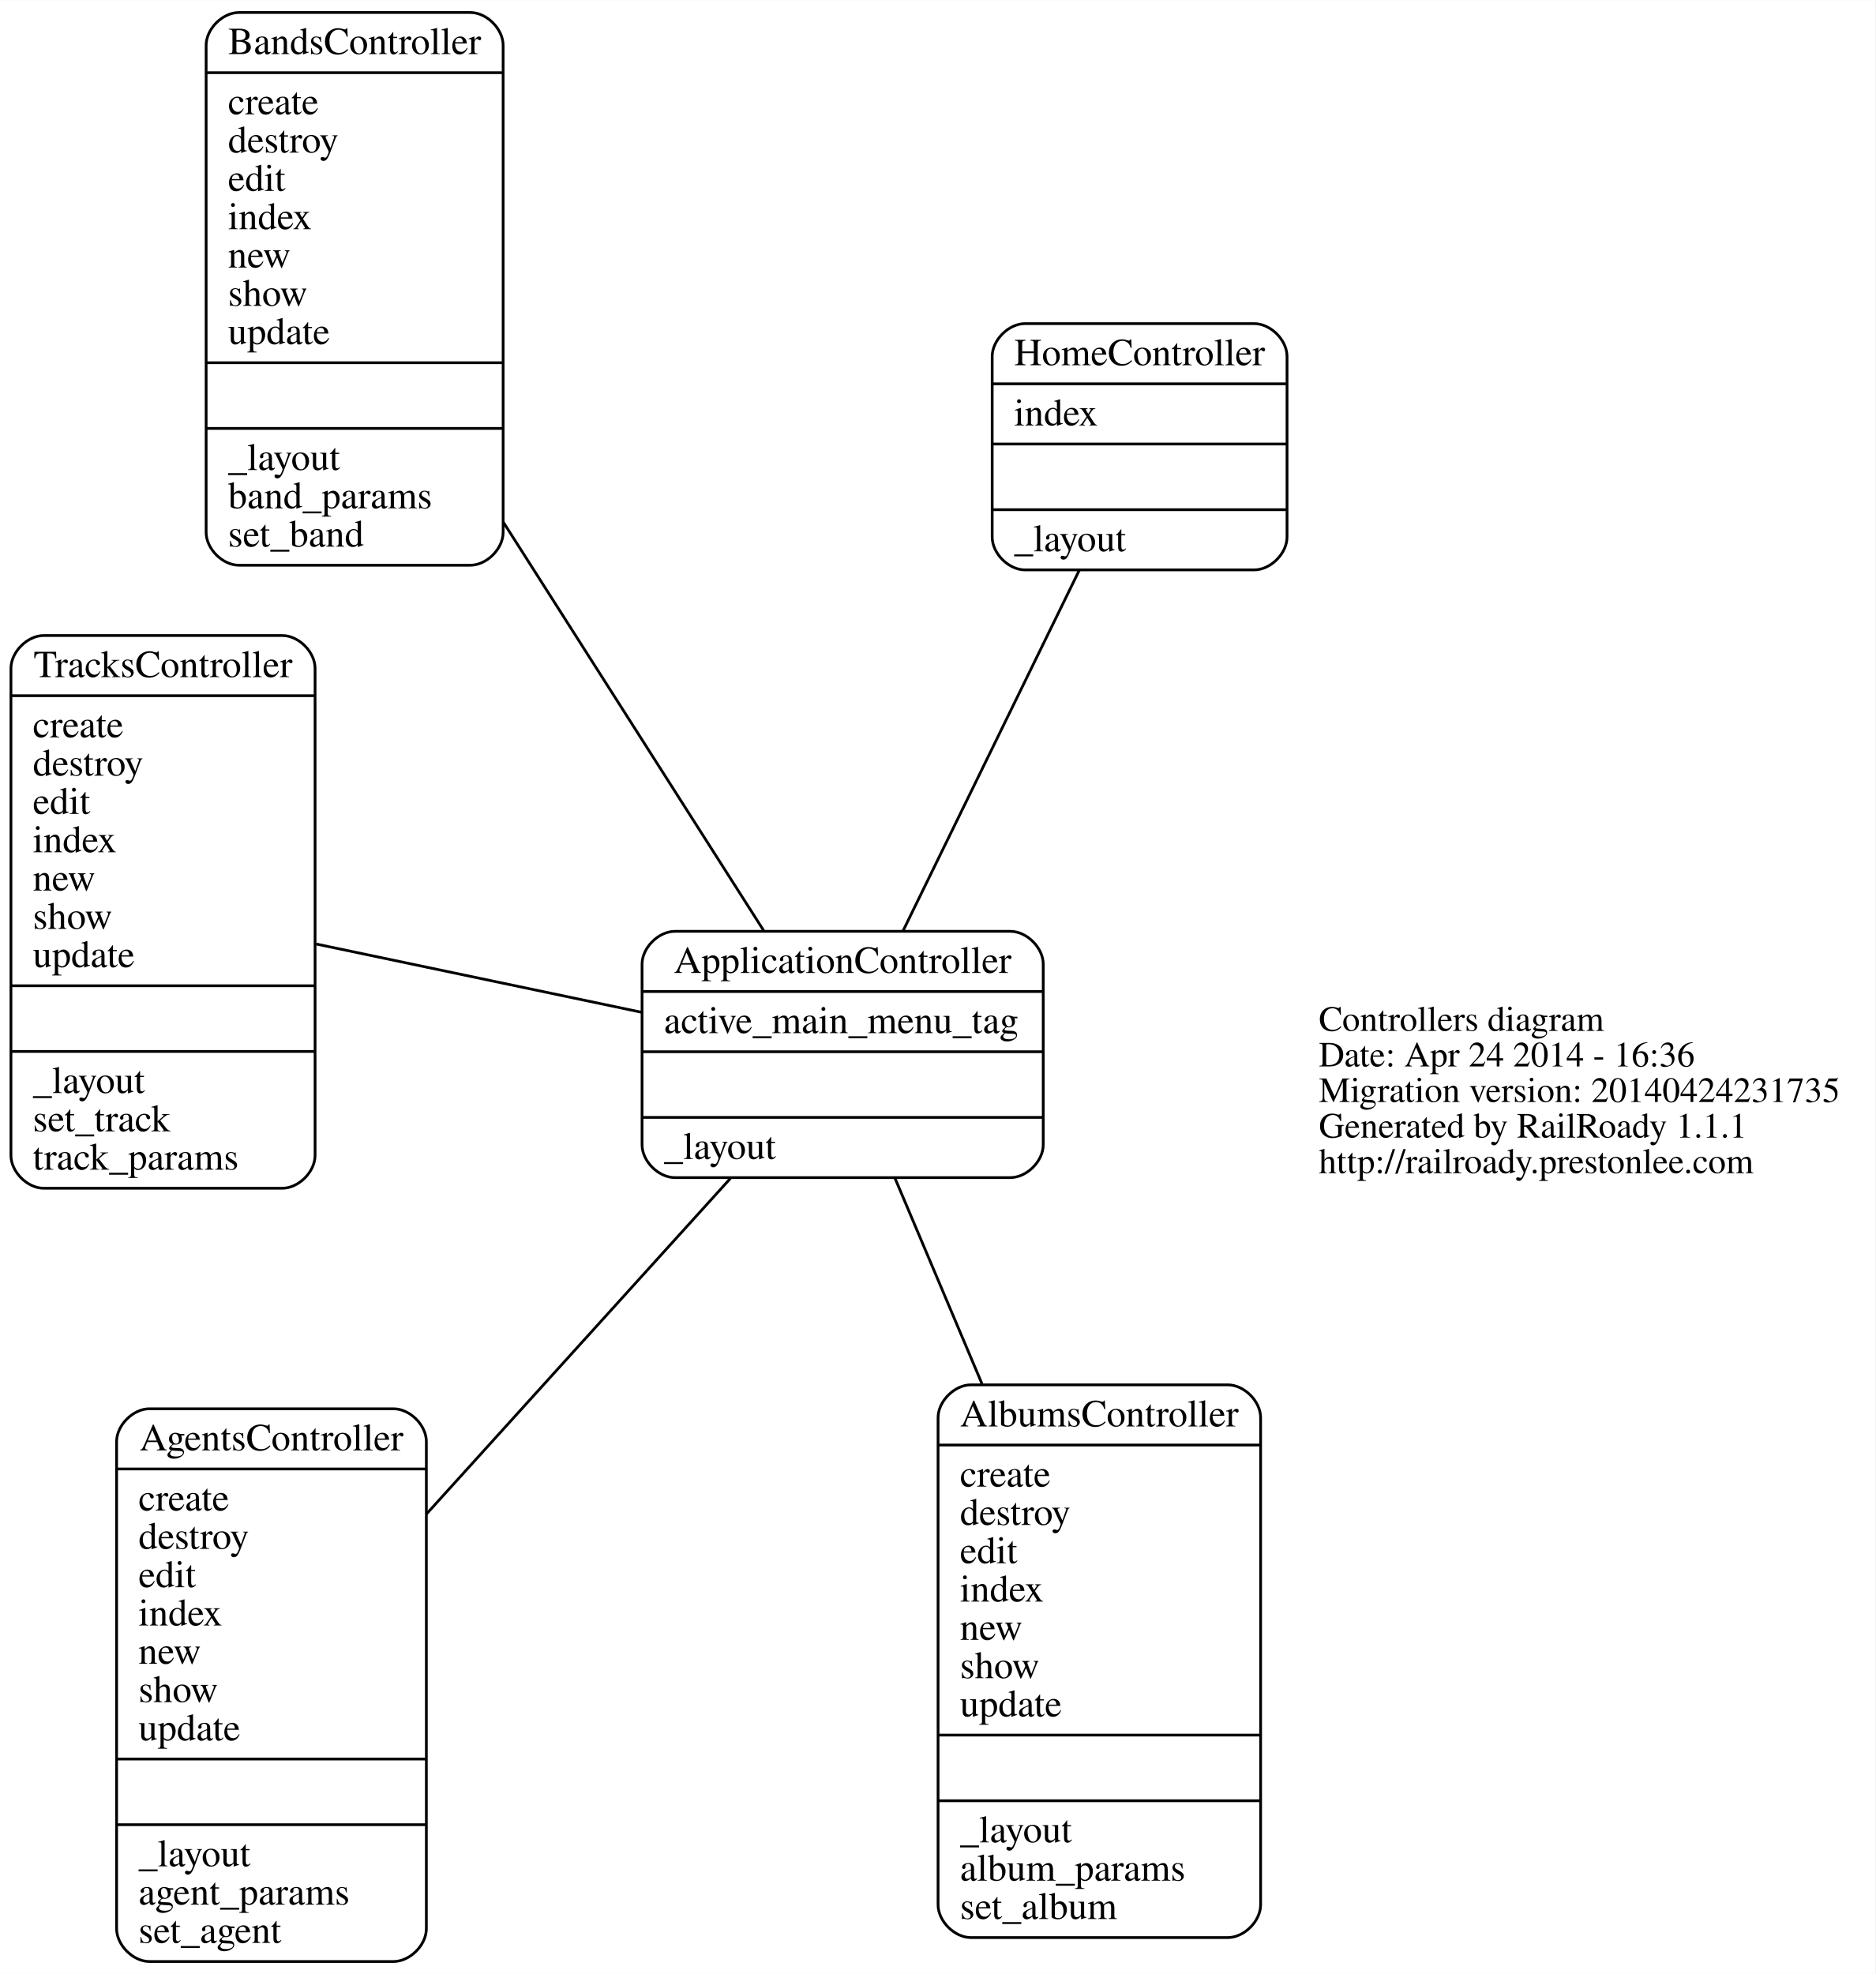
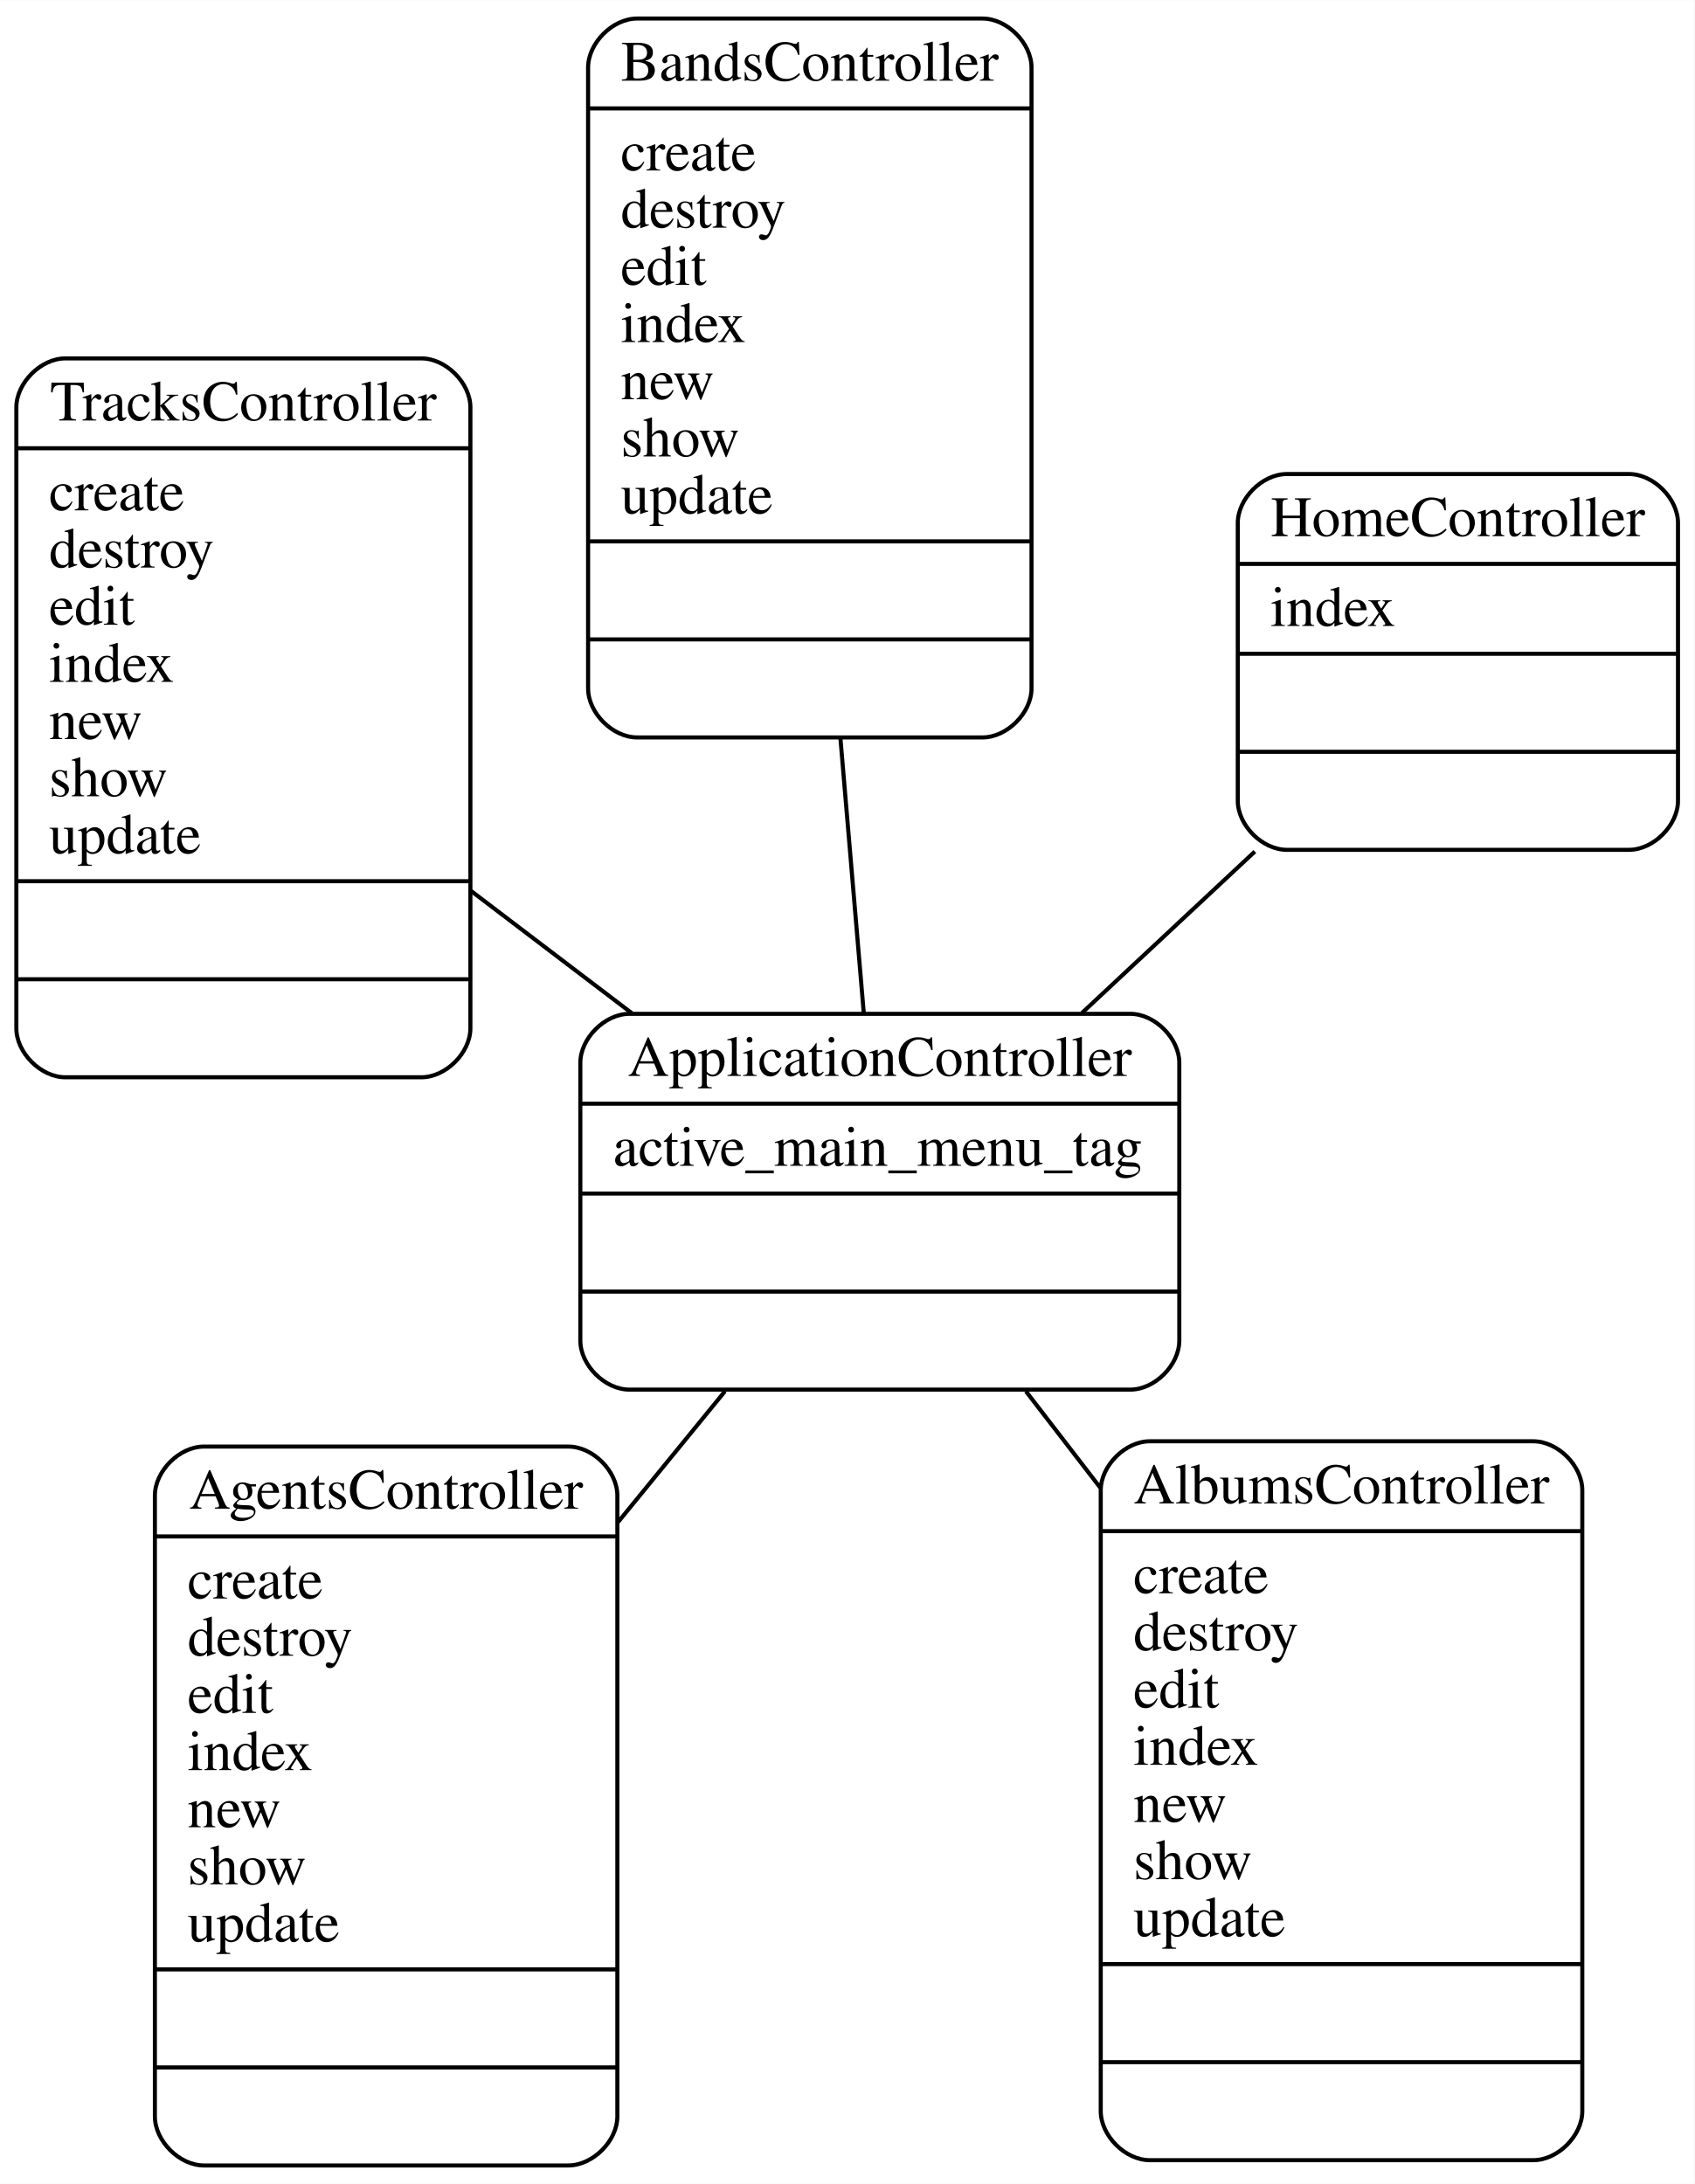
- <svg xmlns="http://www.w3.org/2000/svg" width="685pt" height="721pt" viewBox="0.00 0.00 685.38 721.27">
-   <g id="graph0" class="graph" transform="scale(1 1) rotate(0) translate(4 717.274)">
-     <polygon fill="white" stroke="none" points="-4,4 -4,-717.274 681.375,-717.274 681.375,4 -4,4" />
+ <svg xmlns="http://www.w3.org/2000/svg" width="415pt" height="535pt" viewBox="0.00 0.00 414.76 534.61">
+   <g id="graph0" class="graph" transform="scale(1 1) rotate(0) translate(4 530.611)">
+     <polygon fill="white" stroke="none" points="-4,4 -4,-530.611 410.756,-530.611 410.756,4 -4,4" />
    <g id="node1" class="node">
-       <text text-anchor="start" x="478" y="-340.6" font-family="Times,serif" font-size="13.00">Controllers diagram</text>
-       <text text-anchor="start" x="478" y="-327.6" font-family="Times,serif" font-size="13.00">Date: Apr 24 2014 - 16:36</text>
-       <text text-anchor="start" x="478" y="-314.6" font-family="Times,serif" font-size="13.00">Migration version: 20140424231735</text>
-       <text text-anchor="start" x="478" y="-301.6" font-family="Times,serif" font-size="13.00">Generated by RailRoady 1.1.1</text>
-       <text text-anchor="start" x="478" y="-288.6" font-family="Times,serif" font-size="13.00">http://railroady.prestonlee.com</text>
+       <path fill="none" stroke="black" d="M45.915,-0.5C45.915,-0.5 135.122,-0.5 135.122,-0.5 141.122,-0.5 147.122,-6.5 147.122,-12.5 147.122,-12.5 147.122,-164.5 147.122,-164.5 147.122,-170.5 141.122,-176.5 135.122,-176.5 135.122,-176.5 45.915,-176.5 45.915,-176.5 39.915,-176.5 33.915,-170.5 33.915,-164.5 33.915,-164.5 33.915,-12.5 33.915,-12.5 33.915,-6.5 39.915,-0.5 45.915,-0.5" />
+       <text text-anchor="middle" x="90.519" y="-161.3" font-family="Times,serif" font-size="14.00">AgentsController</text>
+       <polyline fill="none" stroke="black" points="33.915,-154.5 147.122,-154.5 " />
+       <text text-anchor="start" x="41.915" y="-139.3" font-family="Times,serif" font-size="14.00">create</text>
+       <text text-anchor="start" x="41.915" y="-125.3" font-family="Times,serif" font-size="14.00">destroy</text>
+       <text text-anchor="start" x="41.915" y="-111.3" font-family="Times,serif" font-size="14.00">edit</text>
+       <text text-anchor="start" x="41.915" y="-97.3" font-family="Times,serif" font-size="14.00">index</text>
+       <text text-anchor="start" x="41.915" y="-83.3" font-family="Times,serif" font-size="14.00">new</text>
+       <text text-anchor="start" x="41.915" y="-69.3" font-family="Times,serif" font-size="14.00">show</text>
+       <text text-anchor="start" x="41.915" y="-55.3" font-family="Times,serif" font-size="14.00">update</text>
+       <polyline fill="none" stroke="black" points="33.915,-48.5 147.122,-48.5 " />
+       <polyline fill="none" stroke="black" points="33.915,-24.5 147.122,-24.5 " />
    </g>
    <g id="node2" class="node">
-       <path fill="none" stroke="black" d="M50.613,-0.5C50.613,-0.5 139.82,-0.5 139.82,-0.5 145.82,-0.5 151.82,-6.5 151.82,-12.5 151.82,-12.5 151.82,-190.5 151.82,-190.5 151.82,-196.5 145.82,-202.5 139.82,-202.5 139.82,-202.5 50.613,-202.5 50.613,-202.5 44.613,-202.5 38.613,-196.5 38.613,-190.5 38.613,-190.5 38.613,-12.5 38.613,-12.5 38.613,-6.5 44.613,-0.5 50.613,-0.5" />
-       <text text-anchor="middle" x="95.217" y="-187.3" font-family="Times,serif" font-size="14.00">AgentsController</text>
-       <polyline fill="none" stroke="black" points="38.613,-180.5 151.82,-180.5 " />
-       <text text-anchor="start" x="46.613" y="-165.3" font-family="Times,serif" font-size="14.00">create</text>
-       <text text-anchor="start" x="46.613" y="-151.3" font-family="Times,serif" font-size="14.00">destroy</text>
-       <text text-anchor="start" x="46.613" y="-137.3" font-family="Times,serif" font-size="14.00">edit</text>
-       <text text-anchor="start" x="46.613" y="-123.3" font-family="Times,serif" font-size="14.00">index</text>
-       <text text-anchor="start" x="46.613" y="-109.3" font-family="Times,serif" font-size="14.00">new</text>
-       <text text-anchor="start" x="46.613" y="-95.3" font-family="Times,serif" font-size="14.00">show</text>
-       <text text-anchor="start" x="46.613" y="-81.3" font-family="Times,serif" font-size="14.00">update</text>
-       <polyline fill="none" stroke="black" points="38.613,-74.5 151.82,-74.5 " />
-       <polyline fill="none" stroke="black" points="38.613,-50.5 151.82,-50.5 " />
-       <text text-anchor="start" x="46.613" y="-35.3" font-family="Times,serif" font-size="14.00">_layout</text>
-       <text text-anchor="start" x="46.613" y="-21.3" font-family="Times,serif" font-size="14.00">agent_params</text>
-       <text text-anchor="start" x="46.613" y="-7.3" font-family="Times,serif" font-size="14.00">set_agent</text>
+       <path fill="none" stroke="black" d="M277.451,-1.792C277.451,-1.792 371.334,-1.792 371.334,-1.792 377.334,-1.792 383.334,-7.792 383.334,-13.792 383.334,-13.792 383.334,-165.792 383.334,-165.792 383.334,-171.792 377.334,-177.792 371.334,-177.792 371.334,-177.792 277.451,-177.792 277.451,-177.792 271.451,-177.792 265.451,-171.792 265.451,-165.792 265.451,-165.792 265.451,-13.792 265.451,-13.792 265.451,-7.792 271.451,-1.792 277.451,-1.792" />
+       <text text-anchor="middle" x="324.393" y="-162.592" font-family="Times,serif" font-size="14.00">AlbumsController</text>
+       <polyline fill="none" stroke="black" points="265.451,-155.792 383.334,-155.792 " />
+       <text text-anchor="start" x="273.451" y="-140.592" font-family="Times,serif" font-size="14.00">create</text>
+       <text text-anchor="start" x="273.451" y="-126.592" font-family="Times,serif" font-size="14.00">destroy</text>
+       <text text-anchor="start" x="273.451" y="-112.592" font-family="Times,serif" font-size="14.00">edit</text>
+       <text text-anchor="start" x="273.451" y="-98.592" font-family="Times,serif" font-size="14.00">index</text>
+       <text text-anchor="start" x="273.451" y="-84.592" font-family="Times,serif" font-size="14.00">new</text>
+       <text text-anchor="start" x="273.451" y="-70.592" font-family="Times,serif" font-size="14.00">show</text>
+       <text text-anchor="start" x="273.451" y="-56.592" font-family="Times,serif" font-size="14.00">update</text>
+       <polyline fill="none" stroke="black" points="265.451,-49.792 383.334,-49.792 " />
+       <polyline fill="none" stroke="black" points="265.451,-25.792 383.334,-25.792 " />
    </g>
    <g id="node3" class="node">
-       <path fill="none" stroke="black" d="M350.834,-9.251C350.834,-9.251 444.716,-9.251 444.716,-9.251 450.716,-9.251 456.716,-15.251 456.716,-21.251 456.716,-21.251 456.716,-199.251 456.716,-199.251 456.716,-205.251 450.716,-211.251 444.716,-211.251 444.716,-211.251 350.834,-211.251 350.834,-211.251 344.834,-211.251 338.834,-205.251 338.834,-199.251 338.834,-199.251 338.834,-21.251 338.834,-21.251 338.834,-15.251 344.834,-9.251 350.834,-9.251" />
-       <text text-anchor="middle" x="397.775" y="-196.051" font-family="Times,serif" font-size="14.00">AlbumsController</text>
-       <polyline fill="none" stroke="black" points="338.834,-189.251 456.716,-189.251 " />
-       <text text-anchor="start" x="346.834" y="-174.051" font-family="Times,serif" font-size="14.00">create</text>
-       <text text-anchor="start" x="346.834" y="-160.051" font-family="Times,serif" font-size="14.00">destroy</text>
-       <text text-anchor="start" x="346.834" y="-146.051" font-family="Times,serif" font-size="14.00">edit</text>
-       <text text-anchor="start" x="346.834" y="-132.051" font-family="Times,serif" font-size="14.00">index</text>
-       <text text-anchor="start" x="346.834" y="-118.051" font-family="Times,serif" font-size="14.00">new</text>
-       <text text-anchor="start" x="346.834" y="-104.051" font-family="Times,serif" font-size="14.00">show</text>
-       <text text-anchor="start" x="346.834" y="-90.051" font-family="Times,serif" font-size="14.00">update</text>
-       <polyline fill="none" stroke="black" points="338.834,-83.251 456.716,-83.251 " />
-       <polyline fill="none" stroke="black" points="338.834,-59.251 456.716,-59.251 " />
-       <text text-anchor="start" x="346.834" y="-44.051" font-family="Times,serif" font-size="14.00">_layout</text>
-       <text text-anchor="start" x="346.834" y="-30.051" font-family="Times,serif" font-size="14.00">album_params</text>
-       <text text-anchor="start" x="346.834" y="-16.051" font-family="Times,serif" font-size="14.00">set_album</text>
+       <path fill="none" stroke="black" d="M150.059,-190.442C150.059,-190.442 272.68,-190.442 272.68,-190.442 278.68,-190.442 284.68,-196.442 284.68,-202.442 284.68,-202.442 284.68,-270.442 284.68,-270.442 284.68,-276.442 278.68,-282.442 272.68,-282.442 272.68,-282.442 150.059,-282.442 150.059,-282.442 144.059,-282.442 138.059,-276.442 138.059,-270.442 138.059,-270.442 138.059,-202.442 138.059,-202.442 138.059,-196.442 144.059,-190.442 150.059,-190.442" />
+       <text text-anchor="middle" x="211.369" y="-267.242" font-family="Times,serif" font-size="14.00">ApplicationController</text>
+       <polyline fill="none" stroke="black" points="138.059,-260.442 284.68,-260.442 " />
+       <text text-anchor="start" x="146.059" y="-245.242" font-family="Times,serif" font-size="14.00">active_main_menu_tag</text>
+       <polyline fill="none" stroke="black" points="138.059,-238.442 284.68,-238.442 " />
+       <polyline fill="none" stroke="black" points="138.059,-214.442 284.68,-214.442 " />
+     </g>
+     <g id="edge1" class="edge">
+       <path fill="none" stroke="black" d="M173.463,-190.038C165.156,-179.869 156.187,-168.89 147.322,-158.038" />
+     </g>
+     <g id="edge2" class="edge">
+       <path fill="none" stroke="black" d="M247.131,-190.041C252.951,-182.489 259.113,-174.494 265.315,-166.446" />
    </g>
    <g id="node4" class="node">
-       <path fill="none" stroke="black" d="M242.649,-286.984C242.649,-286.984 365.27,-286.984 365.27,-286.984 371.27,-286.984 377.27,-292.984 377.27,-298.984 377.27,-298.984 377.27,-364.984 377.27,-364.984 377.27,-370.984 371.27,-376.984 365.27,-376.984 365.27,-376.984 242.649,-376.984 242.649,-376.984 236.649,-376.984 230.649,-370.984 230.649,-364.984 230.649,-364.984 230.649,-298.984 230.649,-298.984 230.649,-292.984 236.649,-286.984 242.649,-286.984" />
-       <text text-anchor="middle" x="303.96" y="-361.784" font-family="Times,serif" font-size="14.00">ApplicationController</text>
-       <polyline fill="none" stroke="black" points="230.649,-354.984 377.27,-354.984 " />
-       <text text-anchor="start" x="238.649" y="-339.784" font-family="Times,serif" font-size="14.00">active_main_menu_tag</text>
-       <polyline fill="none" stroke="black" points="230.649,-332.984 377.27,-332.984 " />
-       <polyline fill="none" stroke="black" points="230.649,-308.984 377.27,-308.984 " />
-       <text text-anchor="start" x="238.649" y="-293.784" font-family="Times,serif" font-size="14.00">_layout</text>
+       <path fill="none" stroke="black" d="M151.961,-350.111C151.961,-350.111 236.506,-350.111 236.506,-350.111 242.506,-350.111 248.506,-356.111 248.506,-362.111 248.506,-362.111 248.506,-514.111 248.506,-514.111 248.506,-520.111 242.506,-526.111 236.506,-526.111 236.506,-526.111 151.961,-526.111 151.961,-526.111 145.961,-526.111 139.961,-520.111 139.961,-514.111 139.961,-514.111 139.961,-362.111 139.961,-362.111 139.961,-356.111 145.961,-350.111 151.961,-350.111" />
+       <text text-anchor="middle" x="194.233" y="-510.911" font-family="Times,serif" font-size="14.00">BandsController</text>
+       <polyline fill="none" stroke="black" points="139.961,-504.111 248.506,-504.111 " />
+       <text text-anchor="start" x="147.961" y="-488.911" font-family="Times,serif" font-size="14.00">create</text>
+       <text text-anchor="start" x="147.961" y="-474.911" font-family="Times,serif" font-size="14.00">destroy</text>
+       <text text-anchor="start" x="147.961" y="-460.911" font-family="Times,serif" font-size="14.00">edit</text>
+       <text text-anchor="start" x="147.961" y="-446.911" font-family="Times,serif" font-size="14.00">index</text>
+       <text text-anchor="start" x="147.961" y="-432.911" font-family="Times,serif" font-size="14.00">new</text>
+       <text text-anchor="start" x="147.961" y="-418.911" font-family="Times,serif" font-size="14.00">show</text>
+       <text text-anchor="start" x="147.961" y="-404.911" font-family="Times,serif" font-size="14.00">update</text>
+       <polyline fill="none" stroke="black" points="139.961,-398.111 248.506,-398.111 " />
+       <polyline fill="none" stroke="black" points="139.961,-374.111 248.506,-374.111 " />
    </g>
-     <g id="edge1" class="edge">
-       <path fill="none" stroke="black" d="M262.968,-286.723C231.266,-251.719 187.009,-202.853 151.913,-164.101" />
-     </g>
-     <g id="edge2" class="edge">
-       <path fill="none" stroke="black" d="M323.058,-286.846C332.272,-265.067 343.728,-237.991 354.879,-211.635" />
+     <g id="edge3" class="edge">
+       <path fill="none" stroke="black" d="M207.459,-282.456C205.76,-302.451 203.71,-326.578 201.737,-349.805" />
    </g>
    <g id="node5" class="node">
-       <path fill="none" stroke="black" d="M83.334,-510.774C83.334,-510.774 167.878,-510.774 167.878,-510.774 173.878,-510.774 179.878,-516.774 179.878,-522.774 179.878,-522.774 179.878,-700.774 179.878,-700.774 179.878,-706.774 173.878,-712.774 167.878,-712.774 167.878,-712.774 83.334,-712.774 83.334,-712.774 77.334,-712.774 71.334,-706.774 71.334,-700.774 71.334,-700.774 71.334,-522.774 71.334,-522.774 71.334,-516.774 77.334,-510.774 83.334,-510.774" />
-       <text text-anchor="middle" x="125.606" y="-697.574" font-family="Times,serif" font-size="14.00">BandsController</text>
-       <polyline fill="none" stroke="black" points="71.334,-690.774 179.878,-690.774 " />
-       <text text-anchor="start" x="79.334" y="-675.574" font-family="Times,serif" font-size="14.00">create</text>
-       <text text-anchor="start" x="79.334" y="-661.574" font-family="Times,serif" font-size="14.00">destroy</text>
-       <text text-anchor="start" x="79.334" y="-647.574" font-family="Times,serif" font-size="14.00">edit</text>
-       <text text-anchor="start" x="79.334" y="-633.574" font-family="Times,serif" font-size="14.00">index</text>
-       <text text-anchor="start" x="79.334" y="-619.574" font-family="Times,serif" font-size="14.00">new</text>
-       <text text-anchor="start" x="79.334" y="-605.574" font-family="Times,serif" font-size="14.00">show</text>
-       <text text-anchor="start" x="79.334" y="-591.574" font-family="Times,serif" font-size="14.00">update</text>
-       <polyline fill="none" stroke="black" points="71.334,-584.774 179.878,-584.774 " />
-       <polyline fill="none" stroke="black" points="71.334,-560.774 179.878,-560.774 " />
-       <text text-anchor="start" x="79.334" y="-545.574" font-family="Times,serif" font-size="14.00">_layout</text>
-       <text text-anchor="start" x="79.334" y="-531.574" font-family="Times,serif" font-size="14.00">band_params</text>
-       <text text-anchor="start" x="79.334" y="-517.574" font-family="Times,serif" font-size="14.00">set_band</text>
+       <path fill="none" stroke="black" d="M310.997,-322.596C310.997,-322.596 394.756,-322.596 394.756,-322.596 400.756,-322.596 406.756,-328.596 406.756,-334.596 406.756,-334.596 406.756,-402.596 406.756,-402.596 406.756,-408.596 400.756,-414.596 394.756,-414.596 394.756,-414.596 310.997,-414.596 310.997,-414.596 304.997,-414.596 298.997,-408.596 298.997,-402.596 298.997,-402.596 298.997,-334.596 298.997,-334.596 298.997,-328.596 304.997,-322.596 310.997,-322.596" />
+       <text text-anchor="middle" x="352.876" y="-399.396" font-family="Times,serif" font-size="14.00">HomeController</text>
+       <polyline fill="none" stroke="black" points="298.997,-392.596 406.756,-392.596 " />
+       <text text-anchor="start" x="306.997" y="-377.396" font-family="Times,serif" font-size="14.00">index</text>
+       <polyline fill="none" stroke="black" points="298.997,-370.596 406.756,-370.596 " />
+       <polyline fill="none" stroke="black" points="298.997,-346.596 406.756,-346.596 " />
    </g>
-     <g id="edge3" class="edge">
-       <path fill="none" stroke="black" d="M275.106,-377.248C249.472,-417.46 211.321,-477.31 179.975,-526.483" />
+     <g id="edge4" class="edge">
+       <path fill="none" stroke="black" d="M260.862,-282.663C274.57,-295.465 289.452,-309.364 303.173,-322.178" />
    </g>
    <g id="node6" class="node">
-       <path fill="none" stroke="black" d="M370.613,-509.071C370.613,-509.071 454.371,-509.071 454.371,-509.071 460.371,-509.071 466.371,-515.071 466.371,-521.071 466.371,-521.071 466.371,-587.071 466.371,-587.071 466.371,-593.071 460.371,-599.071 454.371,-599.071 454.371,-599.071 370.613,-599.071 370.613,-599.071 364.613,-599.071 358.613,-593.071 358.613,-587.071 358.613,-587.071 358.613,-521.071 358.613,-521.071 358.613,-515.071 364.613,-509.071 370.613,-509.071" />
-       <text text-anchor="middle" x="412.492" y="-583.871" font-family="Times,serif" font-size="14.00">HomeController</text>
-       <polyline fill="none" stroke="black" points="358.613,-577.071 466.371,-577.071 " />
-       <text text-anchor="start" x="366.613" y="-561.871" font-family="Times,serif" font-size="14.00">index</text>
-       <polyline fill="none" stroke="black" points="358.613,-555.071 466.371,-555.071 " />
-       <polyline fill="none" stroke="black" points="358.613,-531.071 466.371,-531.071 " />
-       <text text-anchor="start" x="366.613" y="-515.871" font-family="Times,serif" font-size="14.00">_layout</text>
-     </g>
-     <g id="edge4" class="edge">
-       <path fill="none" stroke="black" d="M326.054,-377.194C344.833,-415.623 371.658,-470.514 390.429,-508.924" />
-     </g>
-     <g id="node7" class="node">
-       <path fill="none" stroke="black" d="M12,-283.089C12,-283.089 99.149,-283.089 99.149,-283.089 105.149,-283.089 111.149,-289.089 111.149,-295.089 111.149,-295.089 111.149,-473.089 111.149,-473.089 111.149,-479.089 105.149,-485.089 99.149,-485.089 99.149,-485.089 12,-485.089 12,-485.089 6,-485.089 0,-479.089 0,-473.089 0,-473.089 0,-295.089 0,-295.089 0,-289.089 6,-283.089 12,-283.089" />
-       <text text-anchor="middle" x="55.575" y="-469.889" font-family="Times,serif" font-size="14.00">TracksController</text>
-       <polyline fill="none" stroke="black" points="0,-463.089 111.149,-463.089 " />
-       <text text-anchor="start" x="8" y="-447.889" font-family="Times,serif" font-size="14.00">create</text>
-       <text text-anchor="start" x="8" y="-433.889" font-family="Times,serif" font-size="14.00">destroy</text>
-       <text text-anchor="start" x="8" y="-419.889" font-family="Times,serif" font-size="14.00">edit</text>
-       <text text-anchor="start" x="8" y="-405.889" font-family="Times,serif" font-size="14.00">index</text>
-       <text text-anchor="start" x="8" y="-391.889" font-family="Times,serif" font-size="14.00">new</text>
-       <text text-anchor="start" x="8" y="-377.889" font-family="Times,serif" font-size="14.00">show</text>
-       <text text-anchor="start" x="8" y="-363.889" font-family="Times,serif" font-size="14.00">update</text>
-       <polyline fill="none" stroke="black" points="0,-357.089 111.149,-357.089 " />
-       <polyline fill="none" stroke="black" points="0,-333.089 111.149,-333.089 " />
-       <text text-anchor="start" x="8" y="-317.889" font-family="Times,serif" font-size="14.00">_layout</text>
-       <text text-anchor="start" x="8" y="-303.889" font-family="Times,serif" font-size="14.00">set_track</text>
-       <text text-anchor="start" x="8" y="-289.889" font-family="Times,serif" font-size="14.00">track_params</text>
+       <path fill="none" stroke="black" d="M12,-266.909C12,-266.909 99.149,-266.909 99.149,-266.909 105.149,-266.909 111.149,-272.909 111.149,-278.909 111.149,-278.909 111.149,-430.909 111.149,-430.909 111.149,-436.909 105.149,-442.909 99.149,-442.909 99.149,-442.909 12,-442.909 12,-442.909 6,-442.909 0,-436.909 0,-430.909 0,-430.909 0,-278.909 0,-278.909 0,-272.909 6,-266.909 12,-266.909" />
+       <text text-anchor="middle" x="55.575" y="-427.709" font-family="Times,serif" font-size="14.00">TracksController</text>
+       <polyline fill="none" stroke="black" points="0,-420.909 111.149,-420.909 " />
+       <text text-anchor="start" x="8" y="-405.709" font-family="Times,serif" font-size="14.00">create</text>
+       <text text-anchor="start" x="8" y="-391.709" font-family="Times,serif" font-size="14.00">destroy</text>
+       <text text-anchor="start" x="8" y="-377.709" font-family="Times,serif" font-size="14.00">edit</text>
+       <text text-anchor="start" x="8" y="-363.709" font-family="Times,serif" font-size="14.00">index</text>
+       <text text-anchor="start" x="8" y="-349.709" font-family="Times,serif" font-size="14.00">new</text>
+       <text text-anchor="start" x="8" y="-335.709" font-family="Times,serif" font-size="14.00">show</text>
+       <text text-anchor="start" x="8" y="-321.709" font-family="Times,serif" font-size="14.00">update</text>
+       <polyline fill="none" stroke="black" points="0,-314.909 111.149,-314.909 " />
+       <polyline fill="none" stroke="black" points="0,-290.909 111.149,-290.909 " />
    </g>
    <g id="edge5" class="edge">
-       <path fill="none" stroke="black" d="M230.444,-347.406C192.392,-355.388 146.679,-364.978 111.536,-372.35" />
+       <path fill="none" stroke="black" d="M150.689,-282.584C137.702,-292.459 124.044,-302.845 111.256,-312.569" />
    </g>
  </g>
</svg>
